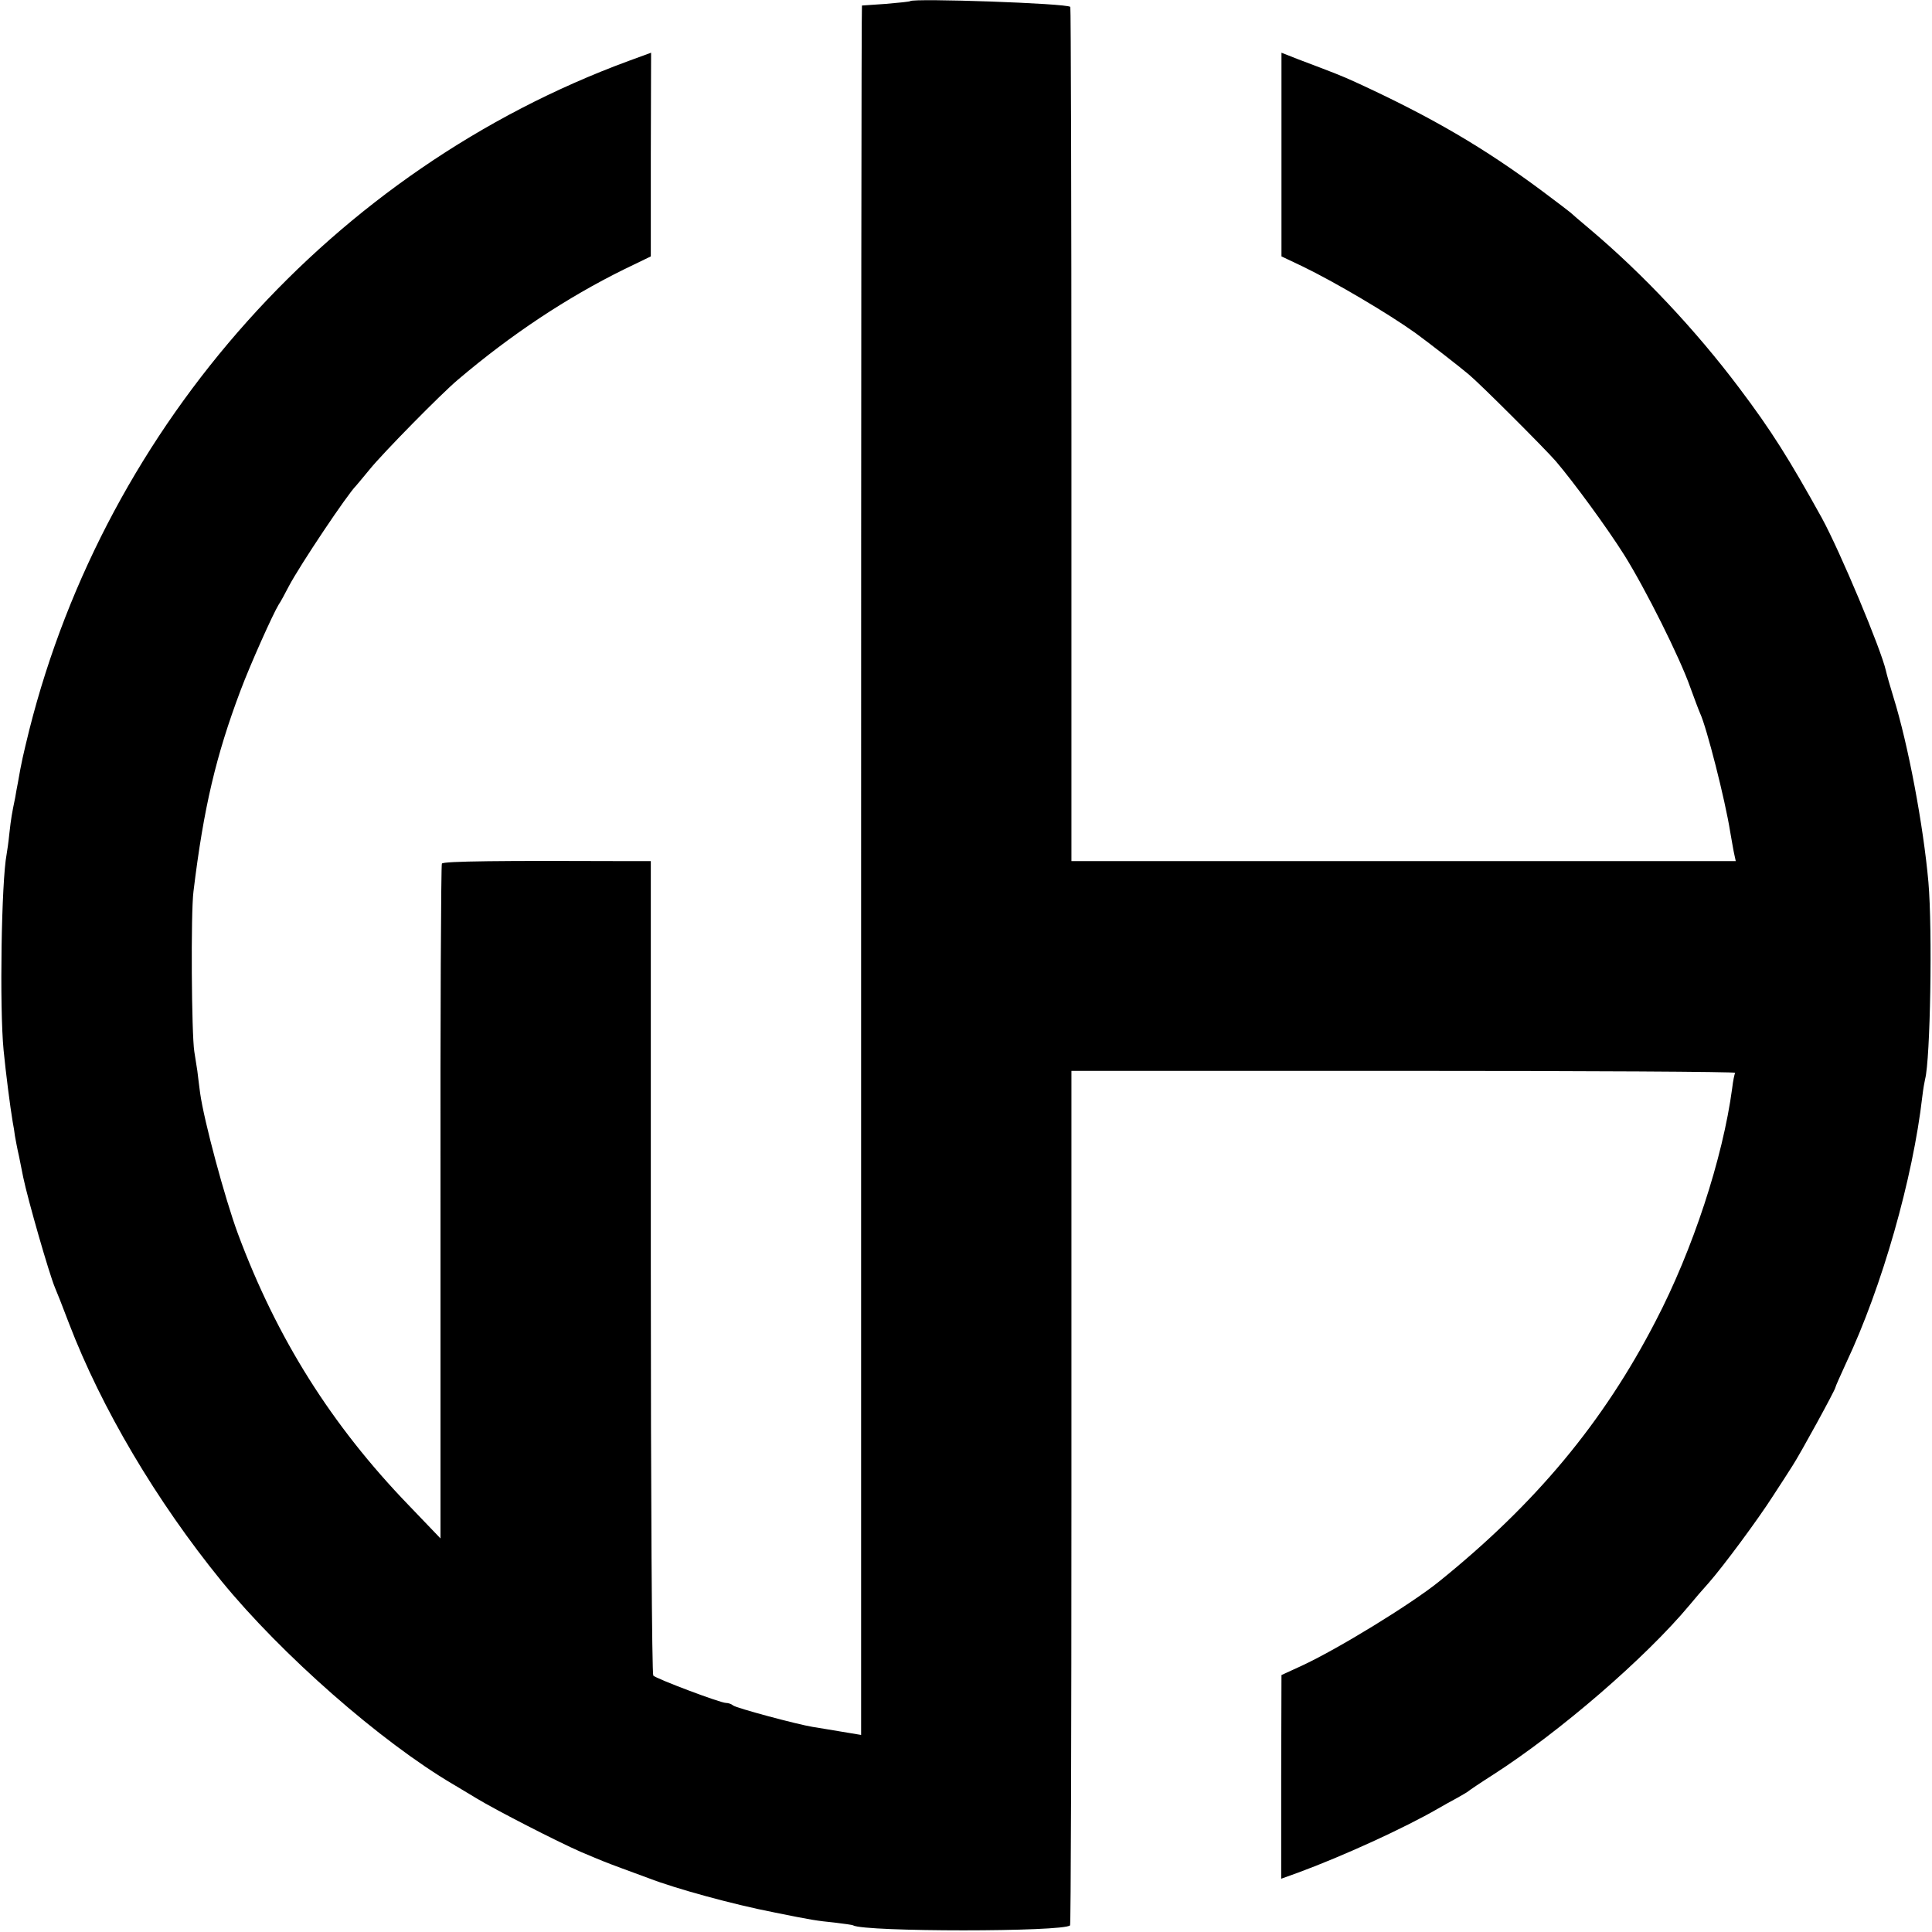
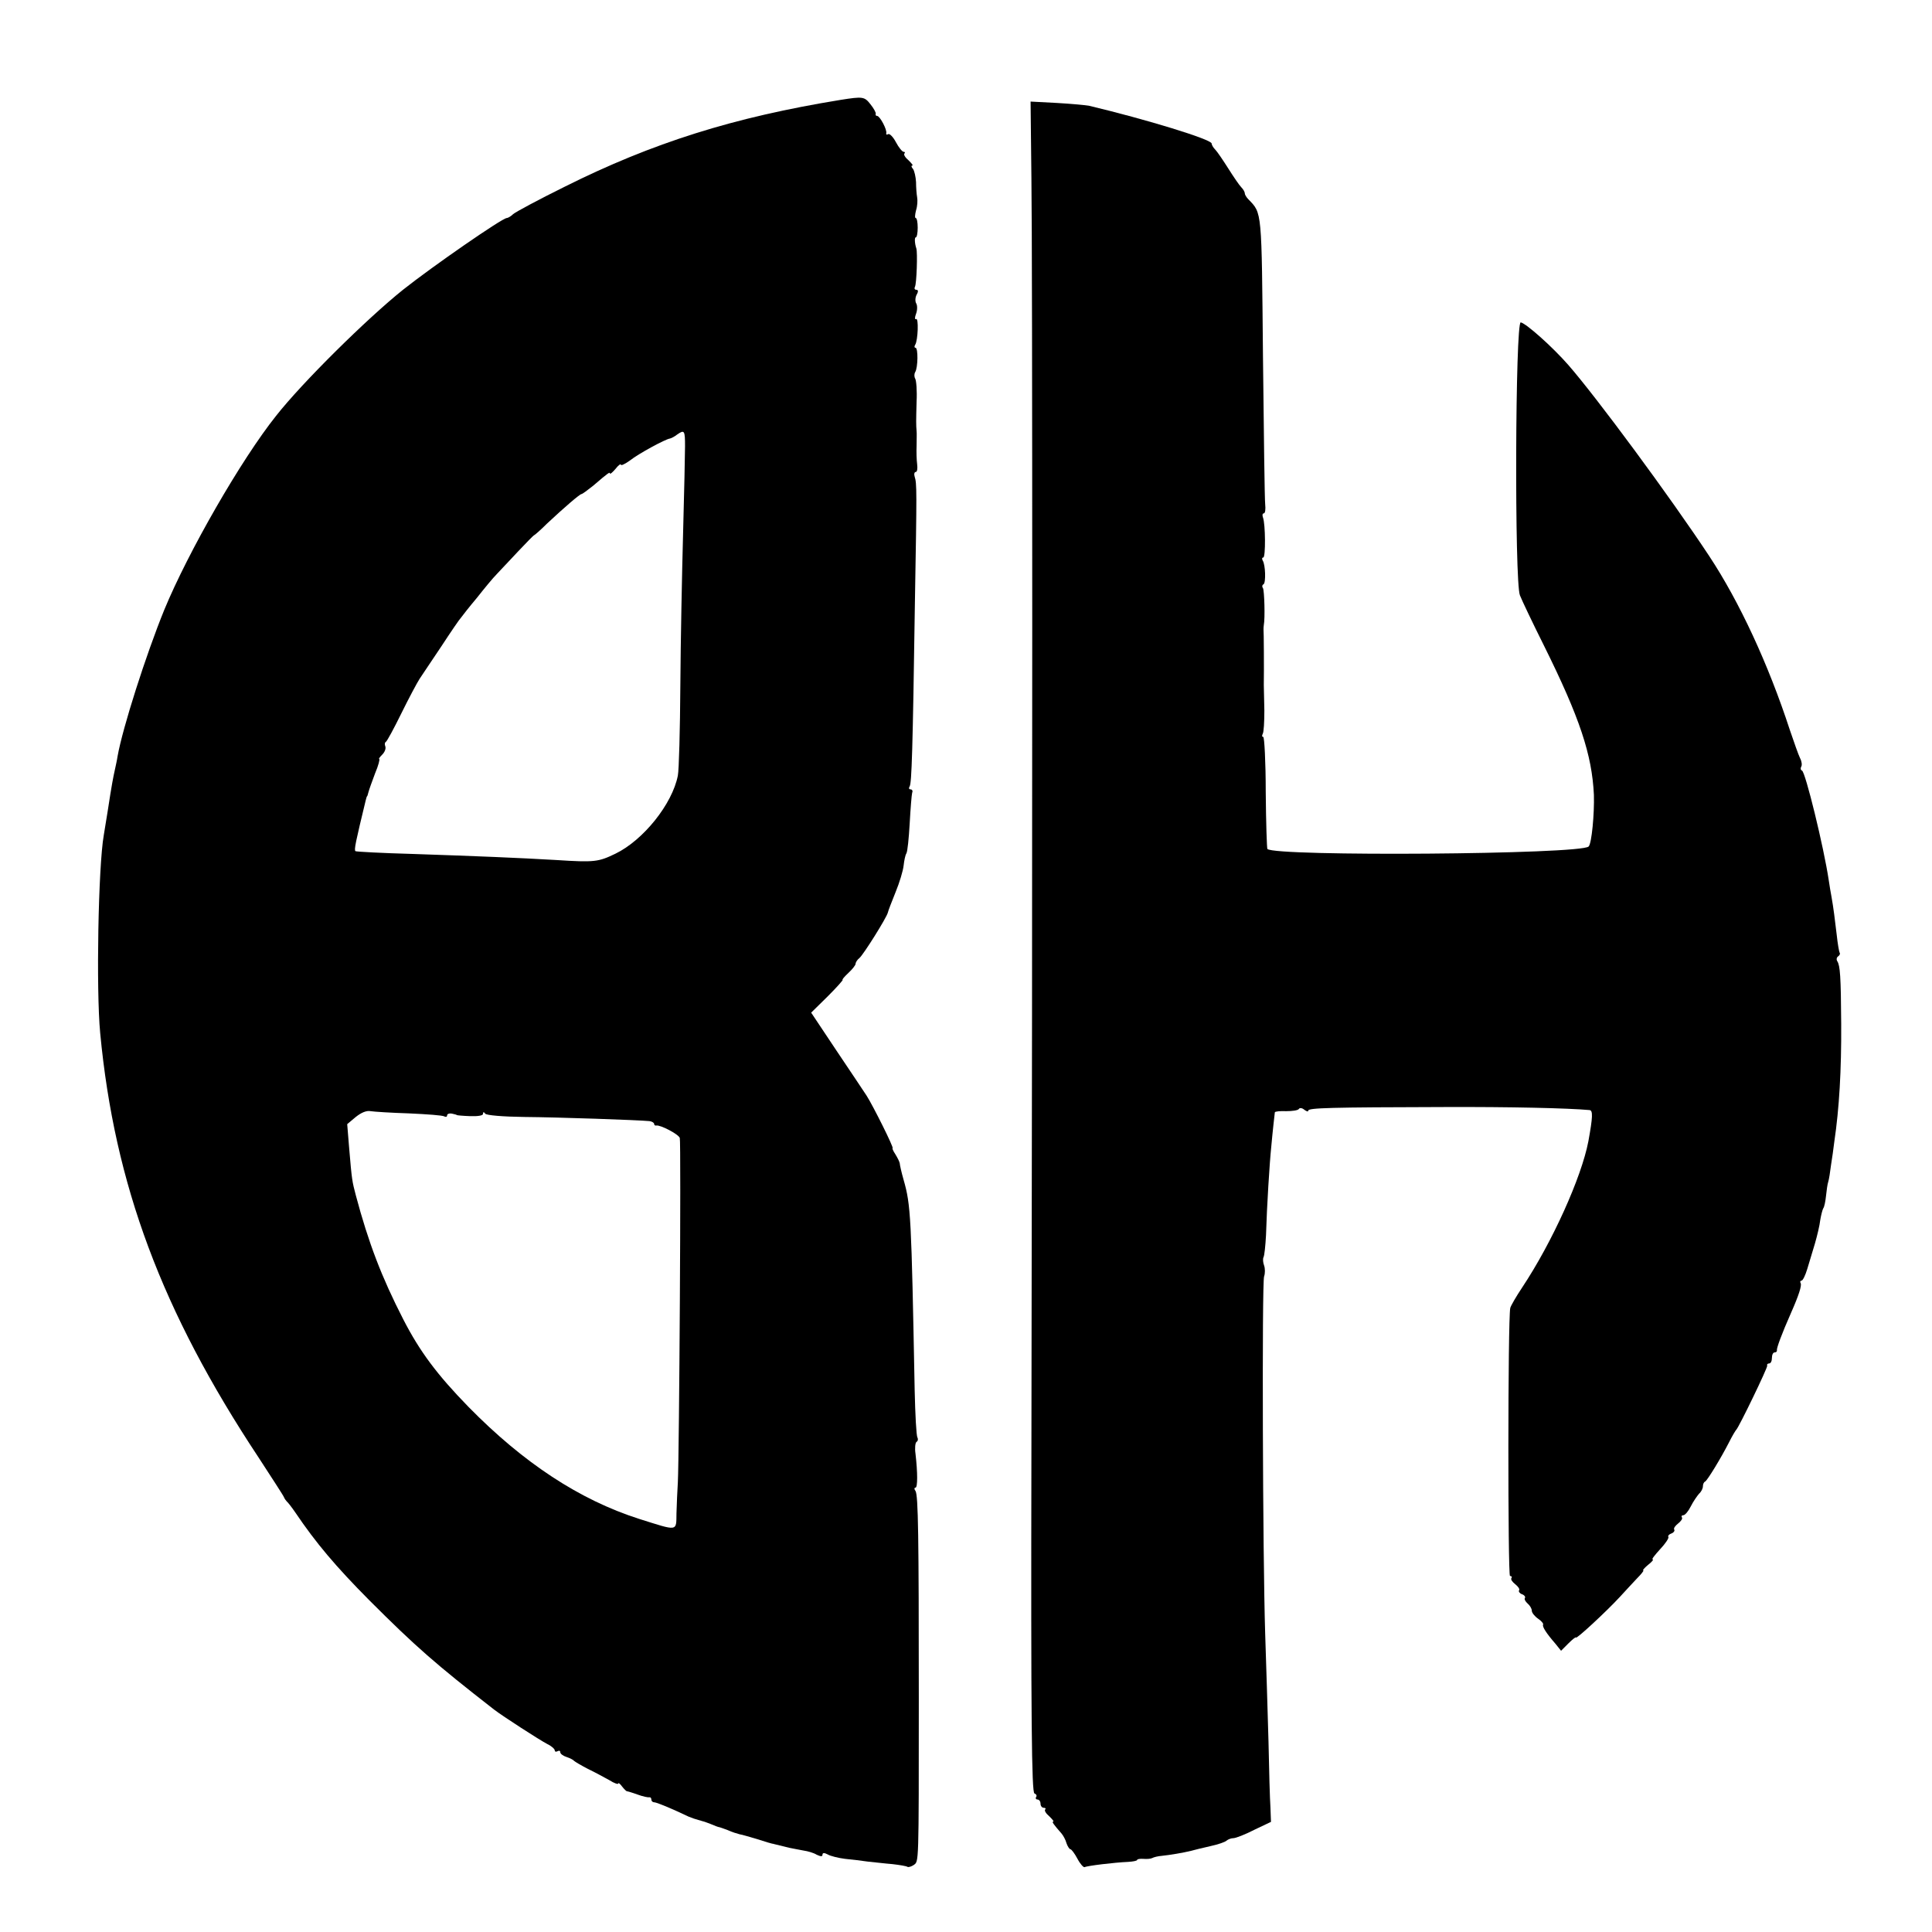
<svg xmlns="http://www.w3.org/2000/svg" version="1.0" width="700pt" height="700pt" viewBox="0 0 700 700" preserveAspectRatio="xMidYMid meet">
  <g transform="translate(0,700) scale(0.1,-0.1)" fill="#000000" stroke="none">
-     <path d="M3298 6996 c-1 -2 -41 -6 -88 -10 -47 -3 -86 -6 -87 -6 -2 0 -3 -1410 -3 -3133 l0 -3133 -72 12 c-40 7 -86 14 -103 17 -56 9 -280 69 -289 78 -6 5 -17 9 -26 9 -20 0 -251 87 -263 99 -5 5 -9 650 -9 1480 l0 1471 -76 0 c-466 2 -676 0 -681 -9 -3 -5 -6 -557 -5 -1227 l0 -1218 -115 120 c-280 290 -478 605 -619 984 -47 127 -123 409 -137 510 -3 25 -8 61 -10 80 -3 19 -8 51 -11 70 -10 63 -13 503 -3 580 37 305 82 493 170 727 36 96 118 279 139 313 6 8 22 38 36 65 41 78 214 336 244 365 3 3 25 30 50 60 46 57 259 274 320 325 192 163 394 297 601 399 l97 47 0 369 1 369 -82 -30 c-1067 -393 -1891 -1313 -2171 -2424 -23 -94 -28 -115 -41 -190 -3 -16 -8 -41 -10 -55 -12 -58 -15 -75 -21 -129 -3 -31 -8 -65 -10 -76 -19 -99 -26 -556 -11 -710 8 -82 24 -207 33 -260 3 -16 7 -39 8 -50 2 -11 8 -45 15 -75 6 -30 13 -64 15 -75 17 -82 94 -350 115 -400 5 -11 28 -69 51 -130 118 -308 317 -644 552 -933 218 -267 578 -583 840 -737 9 -5 48 -29 85 -51 71 -43 291 -156 378 -194 83 -35 88 -37 150 -60 33 -12 76 -28 95 -35 98 -38 306 -95 455 -124 138 -28 152 -30 220 -37 33 -4 63 -8 66 -10 42 -24 762 -24 786 0 3 2 5 700 5 1550 l0 1546 1204 0 c663 0 1203 -3 1201 -7 -3 -5 -8 -30 -11 -56 -34 -254 -143 -586 -277 -843 -190 -368 -435 -662 -786 -945 -102 -82 -366 -244 -498 -305 l-72 -33 -1 -369 0 -369 61 22 c163 60 386 162 507 232 19 11 51 29 70 39 19 11 37 21 40 24 3 3 43 30 90 60 240 154 552 423 712 615 18 22 49 58 69 80 52 59 178 229 233 315 27 41 59 91 71 110 28 43 155 275 155 283 0 3 18 43 39 89 130 275 242 669 276 966 3 26 8 54 10 62 19 71 27 541 12 714 -18 203 -73 498 -127 671 -12 39 -24 81 -27 95 -18 79 -166 432 -232 553 -118 213 -183 317 -300 472 -158 210 -349 413 -541 575 -36 30 -67 57 -70 60 -3 3 -48 37 -100 76 -212 158 -403 270 -680 397 -53 24 -71 31 -206 82 l-61 24 0 -369 0 -369 76 -36 c116 -56 311 -171 410 -242 44 -32 160 -122 193 -150 42 -35 273 -266 315 -314 64 -75 185 -240 248 -340 77 -123 202 -373 239 -479 15 -41 31 -84 36 -95 23 -49 90 -310 109 -430 6 -33 12 -70 15 -82 l5 -23 -1204 0 -1203 0 0 1546 c0 850 -2 1547 -4 1549 -12 13 -567 32 -580 21z" />
+     <path d="M3045 6638 c-387 -63 -680 -155 -1000 -315 -93 -46 -177 -91 -186 -99 -8 -8 -19 -14 -23 -14 -16 0 -269 -175 -376 -260 -131 -105 -365 -336 -460 -457 -126 -158 -318 -492 -405 -703 -66 -162 -151 -428 -169 -530 -2 -14 -7 -36 -10 -50 -6 -27 -11 -52 -26 -150 -6 -36 -12 -74 -14 -86 -20 -114 -28 -559 -13 -717 52 -549 223 -1008 574 -1538 48 -74 90 -138 92 -144 2 -5 7 -12 10 -15 4 -3 18 -21 31 -40 75 -111 146 -195 268 -318 168 -168 240 -231 452 -396 31 -24 166 -111 193 -125 15 -7 27 -18 27 -23 0 -5 5 -6 10 -3 6 3 10 2 10 -4 0 -5 10 -13 23 -17 12 -4 24 -10 27 -14 3 -3 25 -16 50 -29 25 -12 60 -31 78 -41 17 -11 32 -16 32 -12 0 4 7 -1 14 -11 8 -10 16 -18 18 -17 1 0 19 -5 38 -12 19 -7 38 -11 43 -10 4 1 7 -3 7 -8 0 -6 5 -10 10 -10 9 0 62 -22 125 -52 12 -5 27 -10 35 -12 8 -2 28 -8 43 -14 16 -7 30 -12 32 -12 2 0 16 -5 32 -11 15 -7 35 -13 43 -15 8 -1 38 -10 65 -18 28 -9 51 -16 53 -16 1 0 3 0 5 -1 3 -1 25 -6 57 -14 14 -3 37 -7 52 -10 14 -2 36 -8 47 -15 15 -7 21 -7 21 0 0 7 6 8 19 1 10 -6 39 -13 63 -16 23 -2 61 -7 83 -10 22 -2 62 -7 88 -9 26 -3 51 -7 55 -10 4 -2 14 1 23 7 18 14 18 -6 18 602 0 590 -2 737 -12 753 -5 6 -5 12 0 12 8 0 8 54 0 123 -3 20 -1 40 4 43 5 3 6 10 3 16 -4 6 -8 83 -10 172 -12 632 -14 670 -40 761 -8 28 -14 55 -14 60 -1 6 -8 20 -16 33 -8 12 -12 22 -10 22 6 0 -71 154 -94 190 -9 14 -58 87 -109 163 l-92 138 60 59 c33 33 57 60 54 60 -3 0 6 11 21 25 14 13 26 28 26 33 0 5 6 15 14 21 15 13 99 147 103 165 1 6 14 39 28 74 14 34 27 77 29 96 2 18 6 38 10 44 4 6 9 55 12 109 3 54 7 104 9 111 3 6 0 12 -6 12 -6 0 -7 5 -3 11 7 13 11 122 19 674 7 401 7 423 -1 448 -3 9 -1 17 4 17 5 0 7 12 5 28 -2 15 -3 45 -2 67 0 22 1 46 0 53 -2 22 -2 36 0 107 2 39 -1 76 -5 83 -4 7 -4 17 0 24 10 16 11 88 1 88 -4 0 -5 5 -1 11 10 16 13 99 3 93 -5 -3 -5 6 0 19 5 13 5 30 1 37 -5 8 -4 22 1 32 7 12 6 18 -1 18 -6 0 -8 5 -5 11 6 9 10 125 5 139 -6 18 -7 40 -2 40 4 0 7 16 7 35 0 19 -3 35 -7 35 -4 0 -3 12 1 28 5 15 6 36 4 47 -2 11 -4 36 -4 55 -1 19 -6 41 -11 48 -6 6 -7 12 -3 12 5 0 -2 8 -13 19 -12 10 -19 21 -15 25 3 3 2 6 -3 6 -5 0 -18 16 -28 35 -10 19 -23 32 -28 29 -5 -3 -8 -2 -7 3 4 12 -23 63 -33 63 -4 0 -7 3 -5 8 1 4 -7 19 -19 34 -22 28 -27 29 -109 16z m-563 -1255 c0 -26 -3 -167 -7 -313 -4 -146 -9 -395 -10 -555 -1 -159 -5 -306 -9 -325 -20 -103 -125 -234 -226 -283 -62 -30 -76 -32 -215 -23 -137 8 -284 14 -520 22 -110 3 -203 8 -207 10 -6 4 1 35 37 184 2 8 4 15 5 15 1 0 3 7 5 15 2 8 13 39 24 68 12 28 18 52 15 52 -3 0 2 7 11 16 9 9 14 22 11 30 -3 7 -2 14 2 16 4 2 29 48 56 103 27 55 57 111 66 125 9 14 45 67 79 118 34 52 66 99 72 105 5 7 30 39 57 71 26 33 58 72 72 86 14 15 49 52 78 83 29 31 55 57 56 57 2 0 24 19 48 43 63 59 119 107 125 107 3 0 22 14 42 30 57 49 61 51 61 44 0 -3 9 4 20 17 10 13 19 20 20 15 0 -4 15 3 33 16 30 24 128 77 144 79 5 1 17 7 27 15 26 18 28 14 28 -43z m-1000 -2417 c65 -3 122 -7 128 -11 5 -3 10 -2 10 4 0 5 8 8 18 6 9 -2 17 -4 17 -5 0 -1 21 -3 48 -4 28 -1 47 2 47 8 0 8 3 8 8 1 4 -6 64 -11 142 -12 125 -1 412 -11 453 -15 9 -1 17 -6 17 -10 0 -4 3 -7 8 -6 14 3 80 -31 85 -45 5 -13 -2 -1149 -7 -1247 -2 -30 -4 -81 -5 -113 -1 -67 7 -65 -136 -20 -215 69 -418 202 -618 406 -113 116 -176 200 -236 317 -78 152 -126 277 -172 450 -13 50 -14 52 -24 171 l-7 86 31 26 c20 16 39 24 54 21 12 -2 75 -6 139 -8z" />
+     <path d="M3737 6354 c4 -292 4 -2488 0 -4603 -2 -992 1 -1245 11 -1249 6 -2 10 -8 6 -13 -3 -5 0 -9 5 -9 6 0 11 -7 11 -15 0 -8 5 -15 12 -15 6 0 8 -3 5 -6 -4 -4 3 -15 15 -25 11 -11 18 -19 14 -19 -6 0 1 -10 30 -43 6 -7 15 -23 18 -35 4 -12 11 -22 14 -22 4 0 16 -16 26 -35 10 -19 22 -32 26 -30 9 5 109 17 157 19 18 1 33 4 33 7 0 3 10 5 23 4 12 -1 26 0 32 3 5 3 21 7 35 8 29 3 77 11 105 18 11 3 43 11 70 17 28 6 54 15 59 20 6 5 17 9 25 9 8 0 42 13 75 30 l61 29 -2 53 c-2 29 -5 136 -7 238 -3 102 -8 277 -12 390 -9 282 -12 1270 -4 1295 4 11 4 29 0 40 -4 11 -5 24 -2 30 3 5 7 41 9 80 3 104 13 263 19 320 5 56 12 117 13 125 1 3 19 5 41 4 23 0 43 3 46 8 3 5 12 4 20 -3 8 -6 14 -8 14 -3 0 10 80 12 490 13 243 1 452 -4 529 -11 13 -1 12 -25 -4 -113 -25 -131 -131 -366 -240 -530 -22 -33 -41 -66 -43 -74 -9 -41 -9 -971 -1 -971 6 0 8 -4 5 -8 -3 -5 4 -14 14 -22 10 -8 17 -17 14 -22 -3 -4 2 -11 10 -14 9 -3 14 -10 11 -14 -3 -4 2 -13 10 -20 8 -7 15 -18 15 -26 0 -7 10 -20 23 -29 12 -8 20 -18 18 -21 -4 -7 11 -31 45 -70 l20 -25 27 27 c15 15 27 24 27 21 0 -8 110 94 159 147 20 22 48 52 63 68 15 15 25 28 22 28 -4 0 4 9 17 20 13 10 21 19 17 20 -5 0 8 16 27 37 19 20 32 40 30 44 -3 4 2 10 11 13 8 3 13 10 10 14 -3 5 4 14 14 22 10 8 17 17 14 22 -3 4 -1 8 5 8 6 0 18 14 27 32 9 18 23 38 30 46 8 7 14 19 14 27 0 7 3 15 8 17 8 4 58 86 87 143 11 22 23 42 26 45 10 10 114 225 112 232 -2 5 2 8 7 8 6 0 10 9 10 20 0 11 4 20 10 20 5 0 9 3 8 8 -1 8 17 58 52 137 27 61 39 98 34 106 -3 5 -1 9 3 9 5 0 14 19 21 42 7 24 20 66 28 93 8 28 17 65 19 84 3 18 8 38 11 43 4 5 8 26 10 45 2 19 5 42 8 51 3 9 7 36 10 60 4 23 9 61 12 85 18 121 26 261 25 427 -1 173 -4 211 -14 227 -4 6 -3 14 3 18 6 4 8 10 5 14 -2 5 -7 33 -10 62 -7 59 -12 100 -19 139 -3 14 -7 41 -10 60 -18 121 -85 394 -97 398 -5 2 -6 8 -3 14 4 5 2 20 -4 31 -6 12 -22 58 -37 102 -78 239 -183 465 -292 630 -142 215 -408 575 -511 693 -58 66 -151 149 -172 154 -20 4 -23 -942 -3 -989 7 -18 46 -100 87 -182 130 -262 174 -395 181 -541 2 -69 -8 -176 -19 -187 -28 -29 -1136 -37 -1164 -9 -2 3 -5 95 -6 206 0 110 -5 200 -9 200 -5 0 -5 5 -2 11 4 6 6 44 6 85 -1 41 -2 82 -2 92 1 57 0 196 -1 201 0 3 0 11 1 16 5 25 2 125 -3 134 -4 5 -3 12 2 14 9 6 7 71 -3 86 -3 6 -3 11 2 11 9 0 8 122 -1 145 -3 8 -2 15 3 15 5 0 7 15 5 33 -2 17 -5 258 -8 534 -5 536 -3 519 -53 571 -7 7 -13 17 -13 22 0 5 -6 15 -13 22 -7 7 -28 38 -47 68 -19 30 -40 61 -47 68 -7 7 -13 17 -13 22 0 15 -239 88 -445 137 -11 2 -63 7 -116 10 l-95 5 3 -278z" />
  </g>
</svg>
